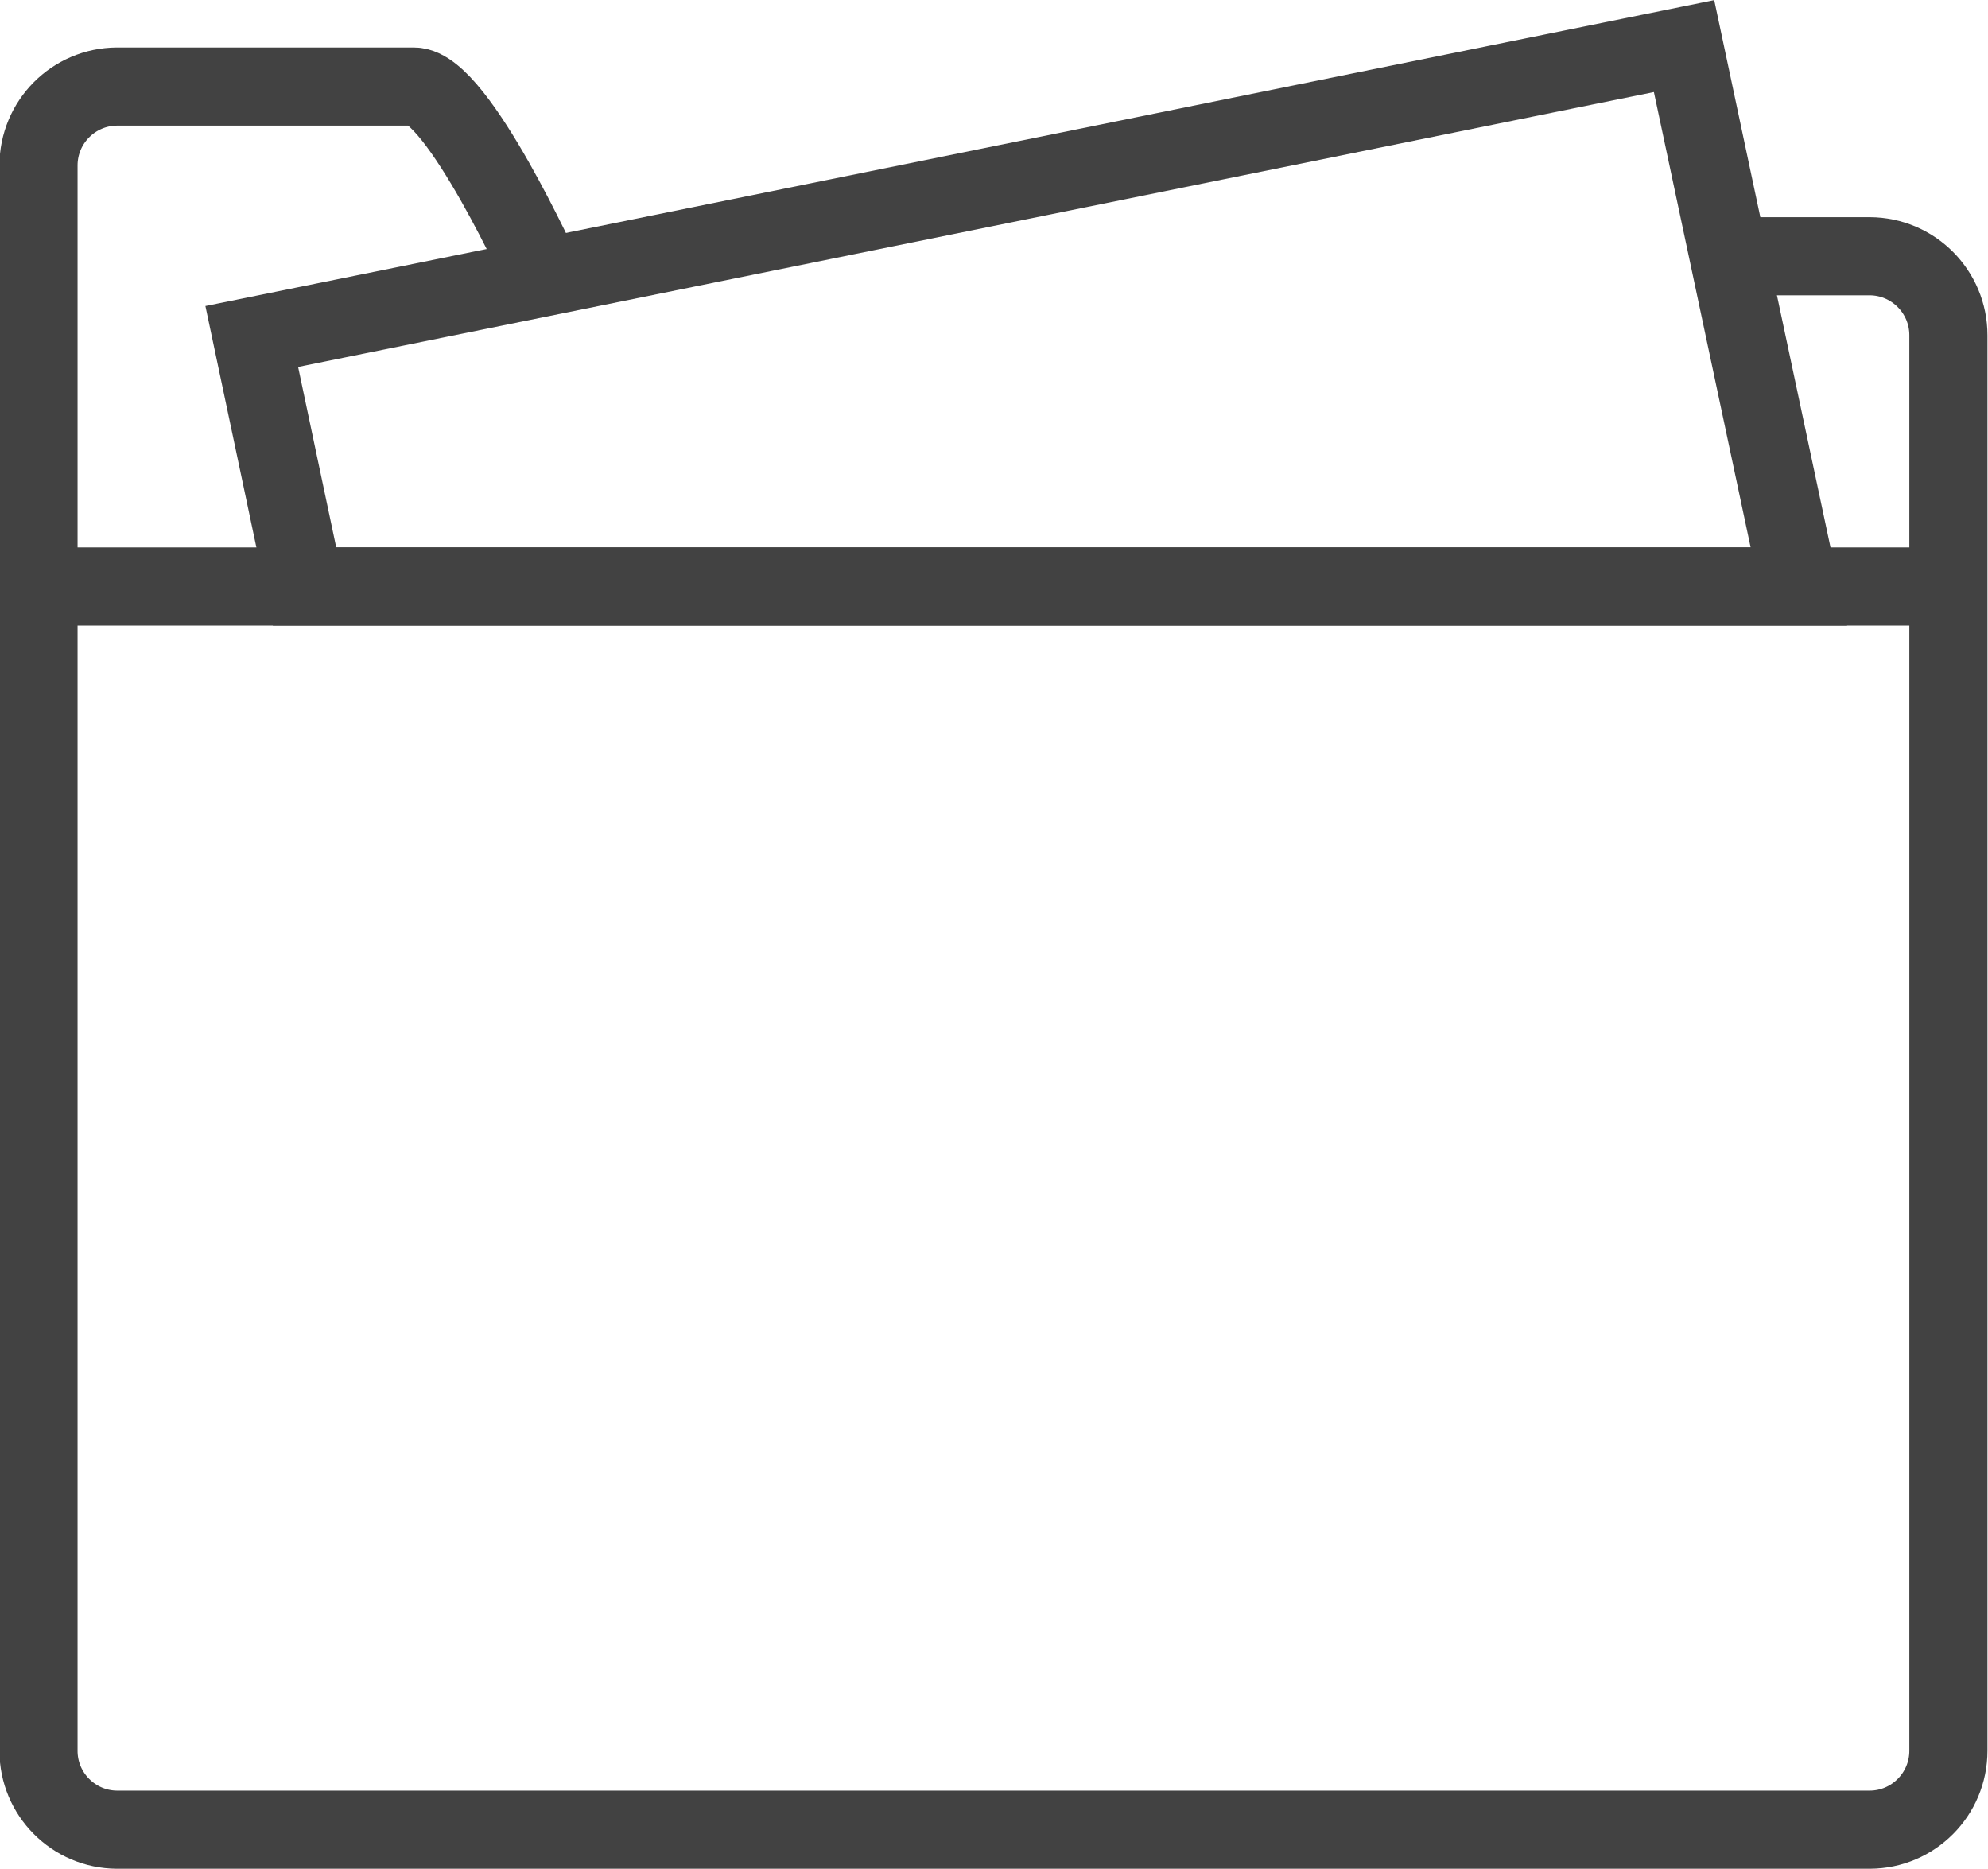
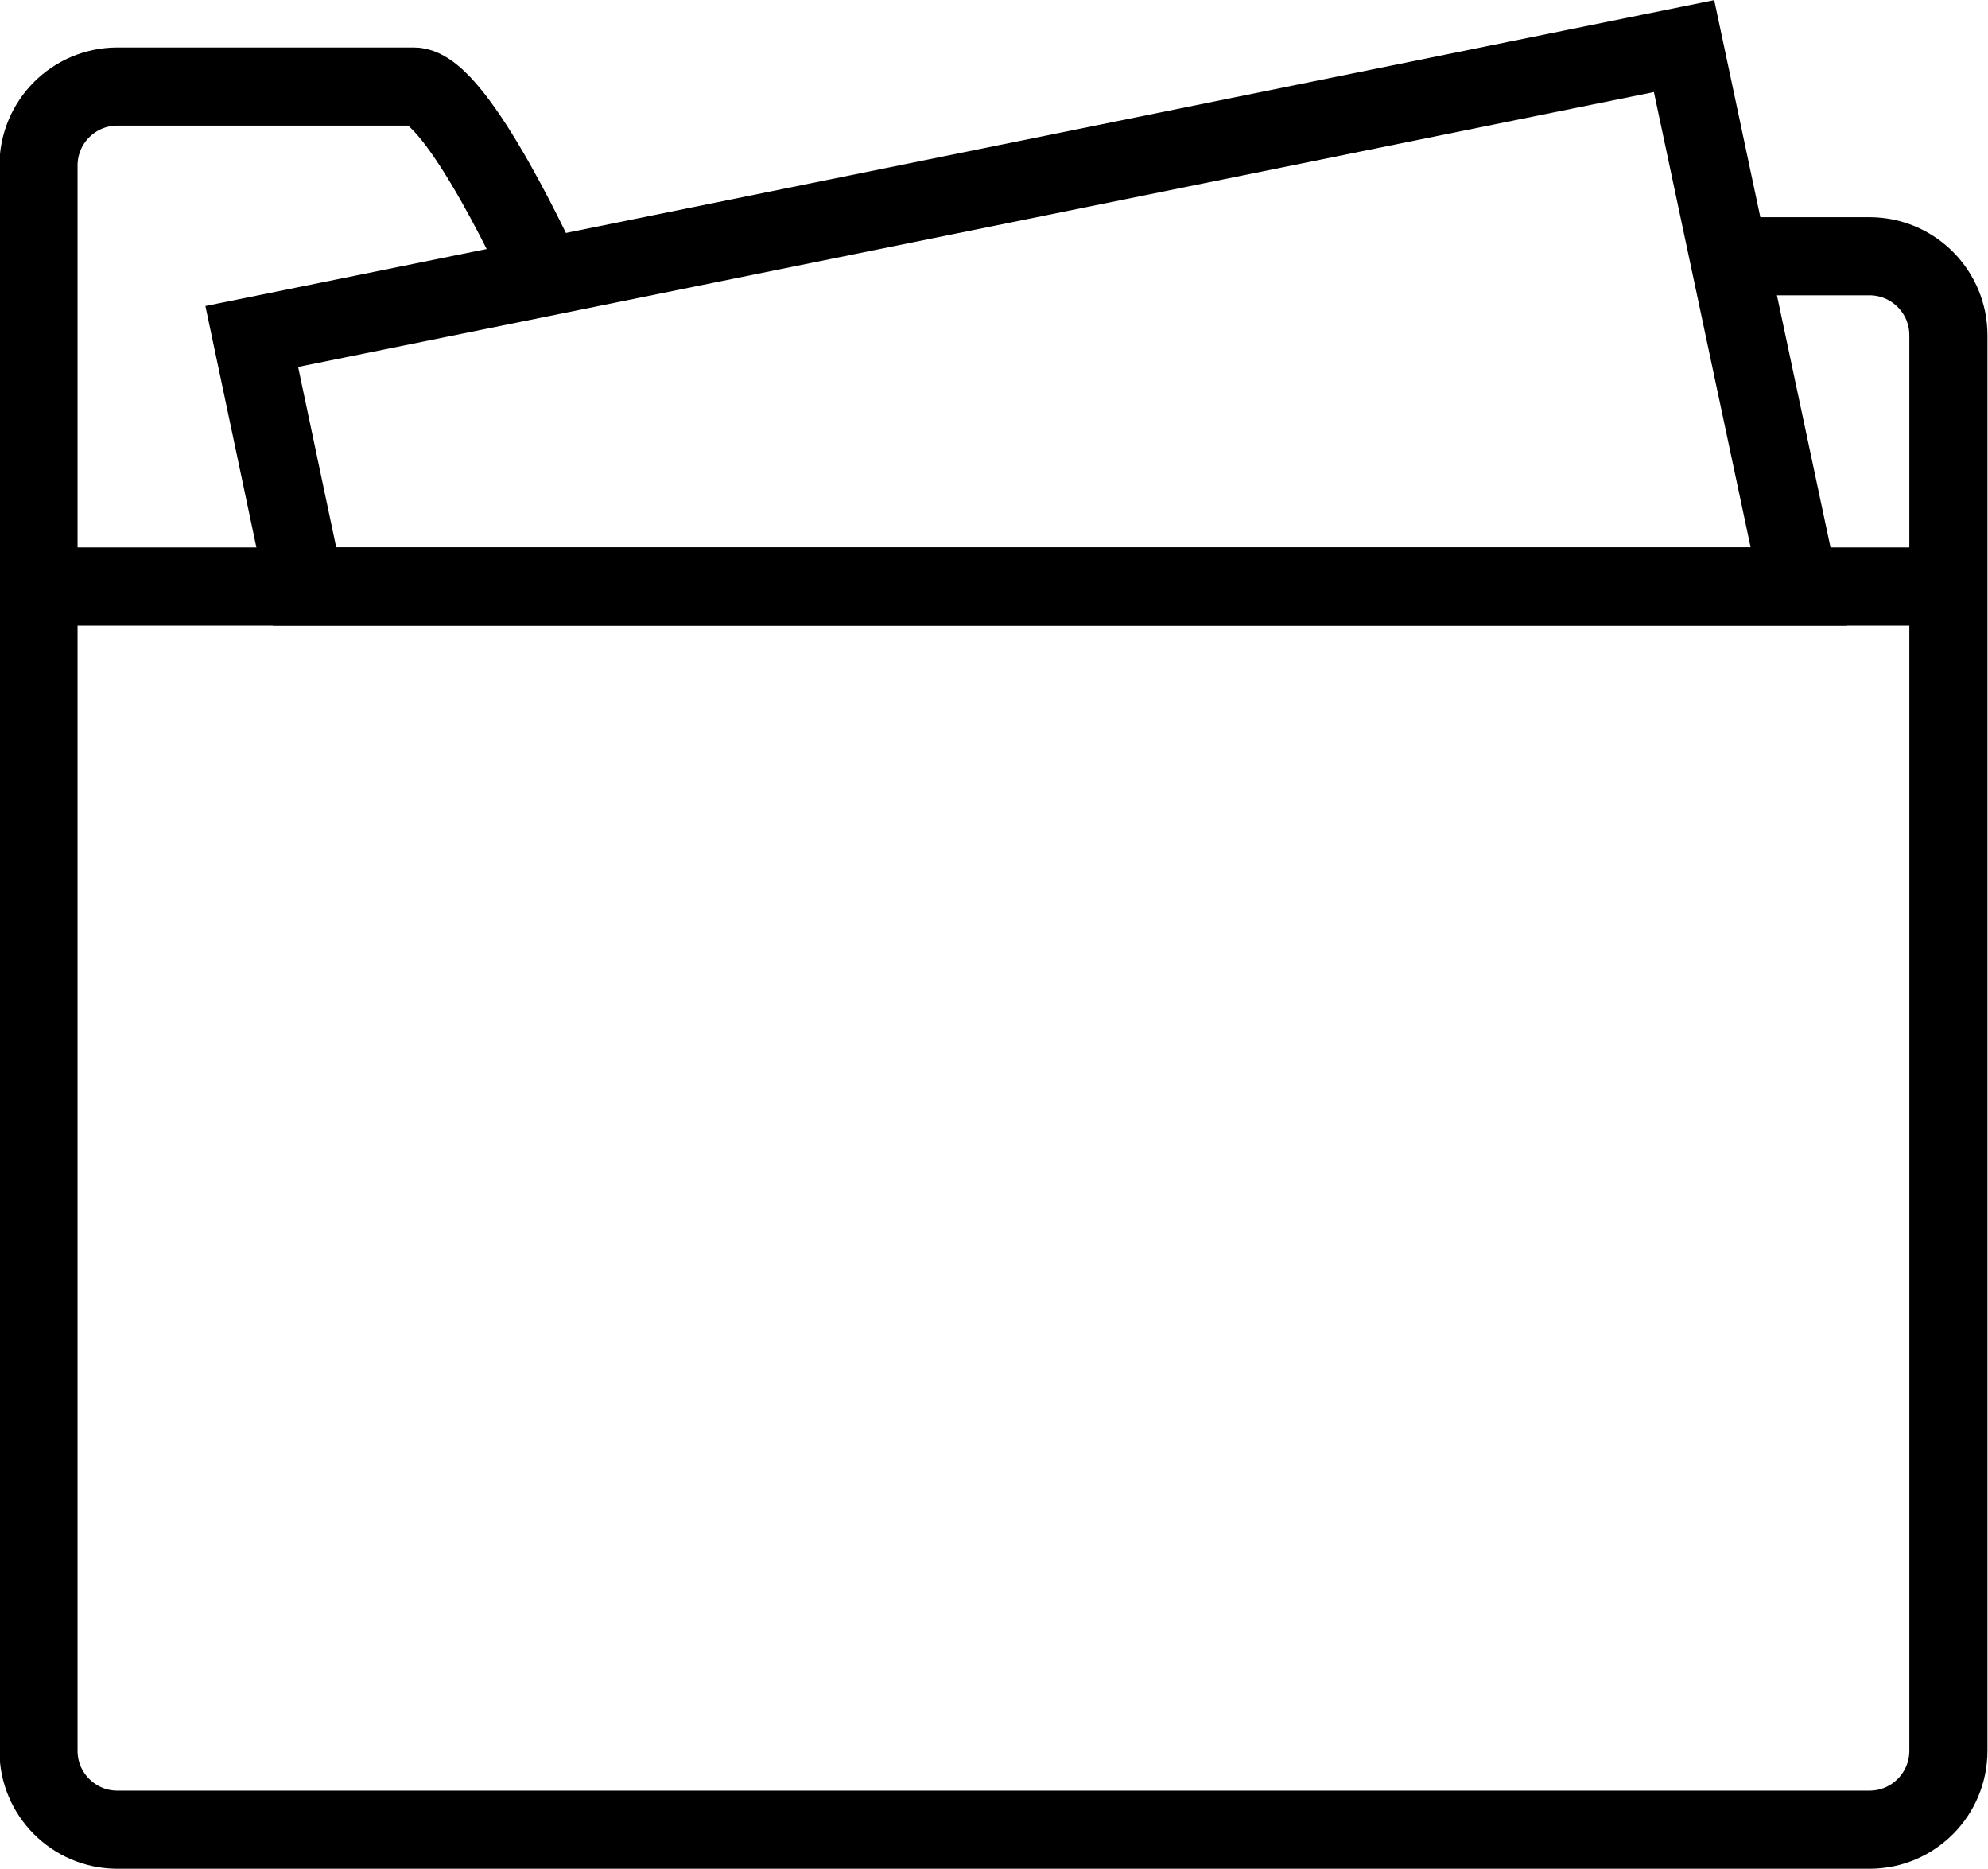
<svg xmlns="http://www.w3.org/2000/svg" width="25.45" height="23.921" viewBox="0 0 25.45 23.921">
  <g transform="translate(-1210.446 -4028.464)">
-     <path d="M1007.866,782.971H988.736l-.676-3.2,18.336-3.717Z" transform="translate(225.609 3253)" fill="none" stroke="#424242" stroke-width="1" fill-rule="evenodd" />
-     <path d="M989.4,779.461s-1.1-2.432-1.657-2.432h-3.8a1.01,1.01,0,0,0-1.006,1.012V798.33a1.01,1.01,0,0,0,1.006,1.011h22.438a1.01,1.01,0,0,0,1.006-1.011V780.213a1.011,1.011,0,0,0-1.006-1.012h-1.815" transform="translate(228.002 3252.543)" fill="none" stroke="#424242" stroke-width="1" />
-     <path d="M1007.394,789.051h-24.45" transform="translate(228.002 3246.92)" fill="none" stroke="#424242" stroke-width="1" />
+     <path d="M1007.866,782.971H988.736l-.676-3.2,18.336-3.717Z" transform="translate(225.609 3253)" fill="none" stroke="#000000" stroke-width="1" fill-rule="evenodd" />
+     <path d="M989.4,779.461s-1.1-2.432-1.657-2.432h-3.8a1.01,1.01,0,0,0-1.006,1.012V798.33a1.01,1.01,0,0,0,1.006,1.011h22.438a1.01,1.01,0,0,0,1.006-1.011V780.213a1.011,1.011,0,0,0-1.006-1.012h-1.815" transform="translate(228.002 3252.543)" fill="none" stroke="#000000" stroke-width="1" />
+     <path d="M1007.394,789.051h-24.45" transform="translate(228.002 3246.92)" fill="none" stroke="#000000" stroke-width="1" />
  </g>
</svg>
